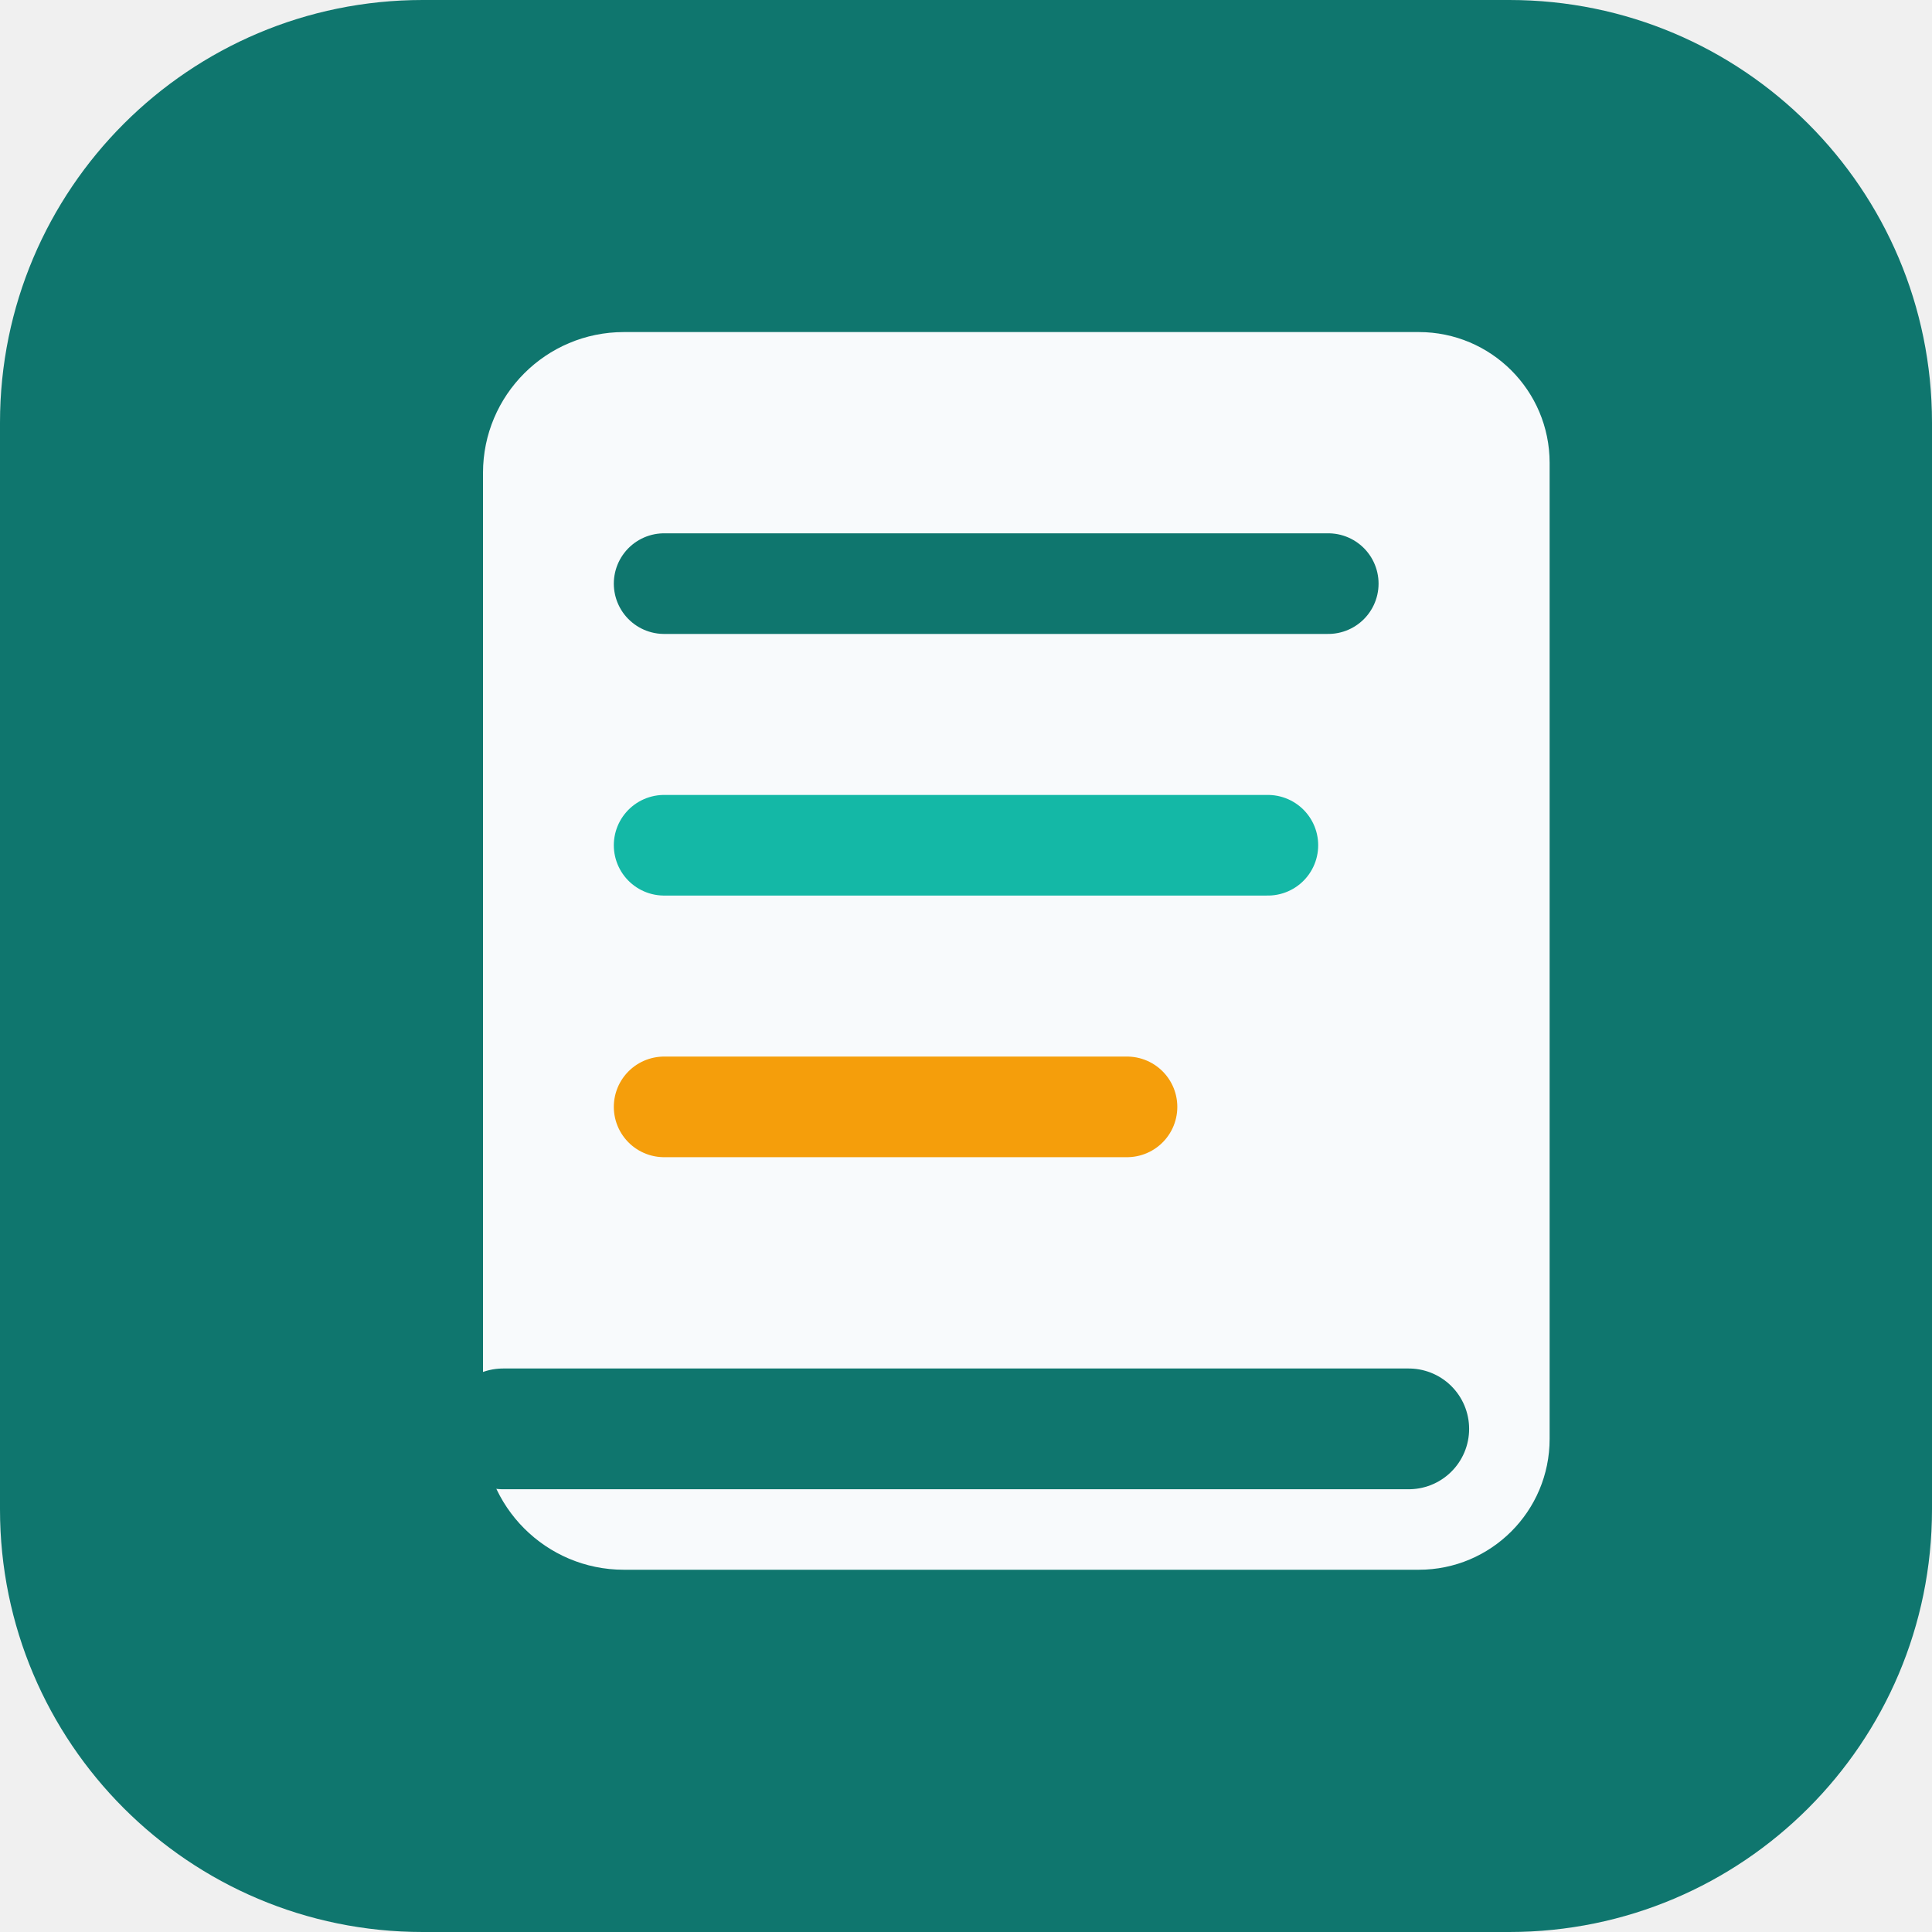
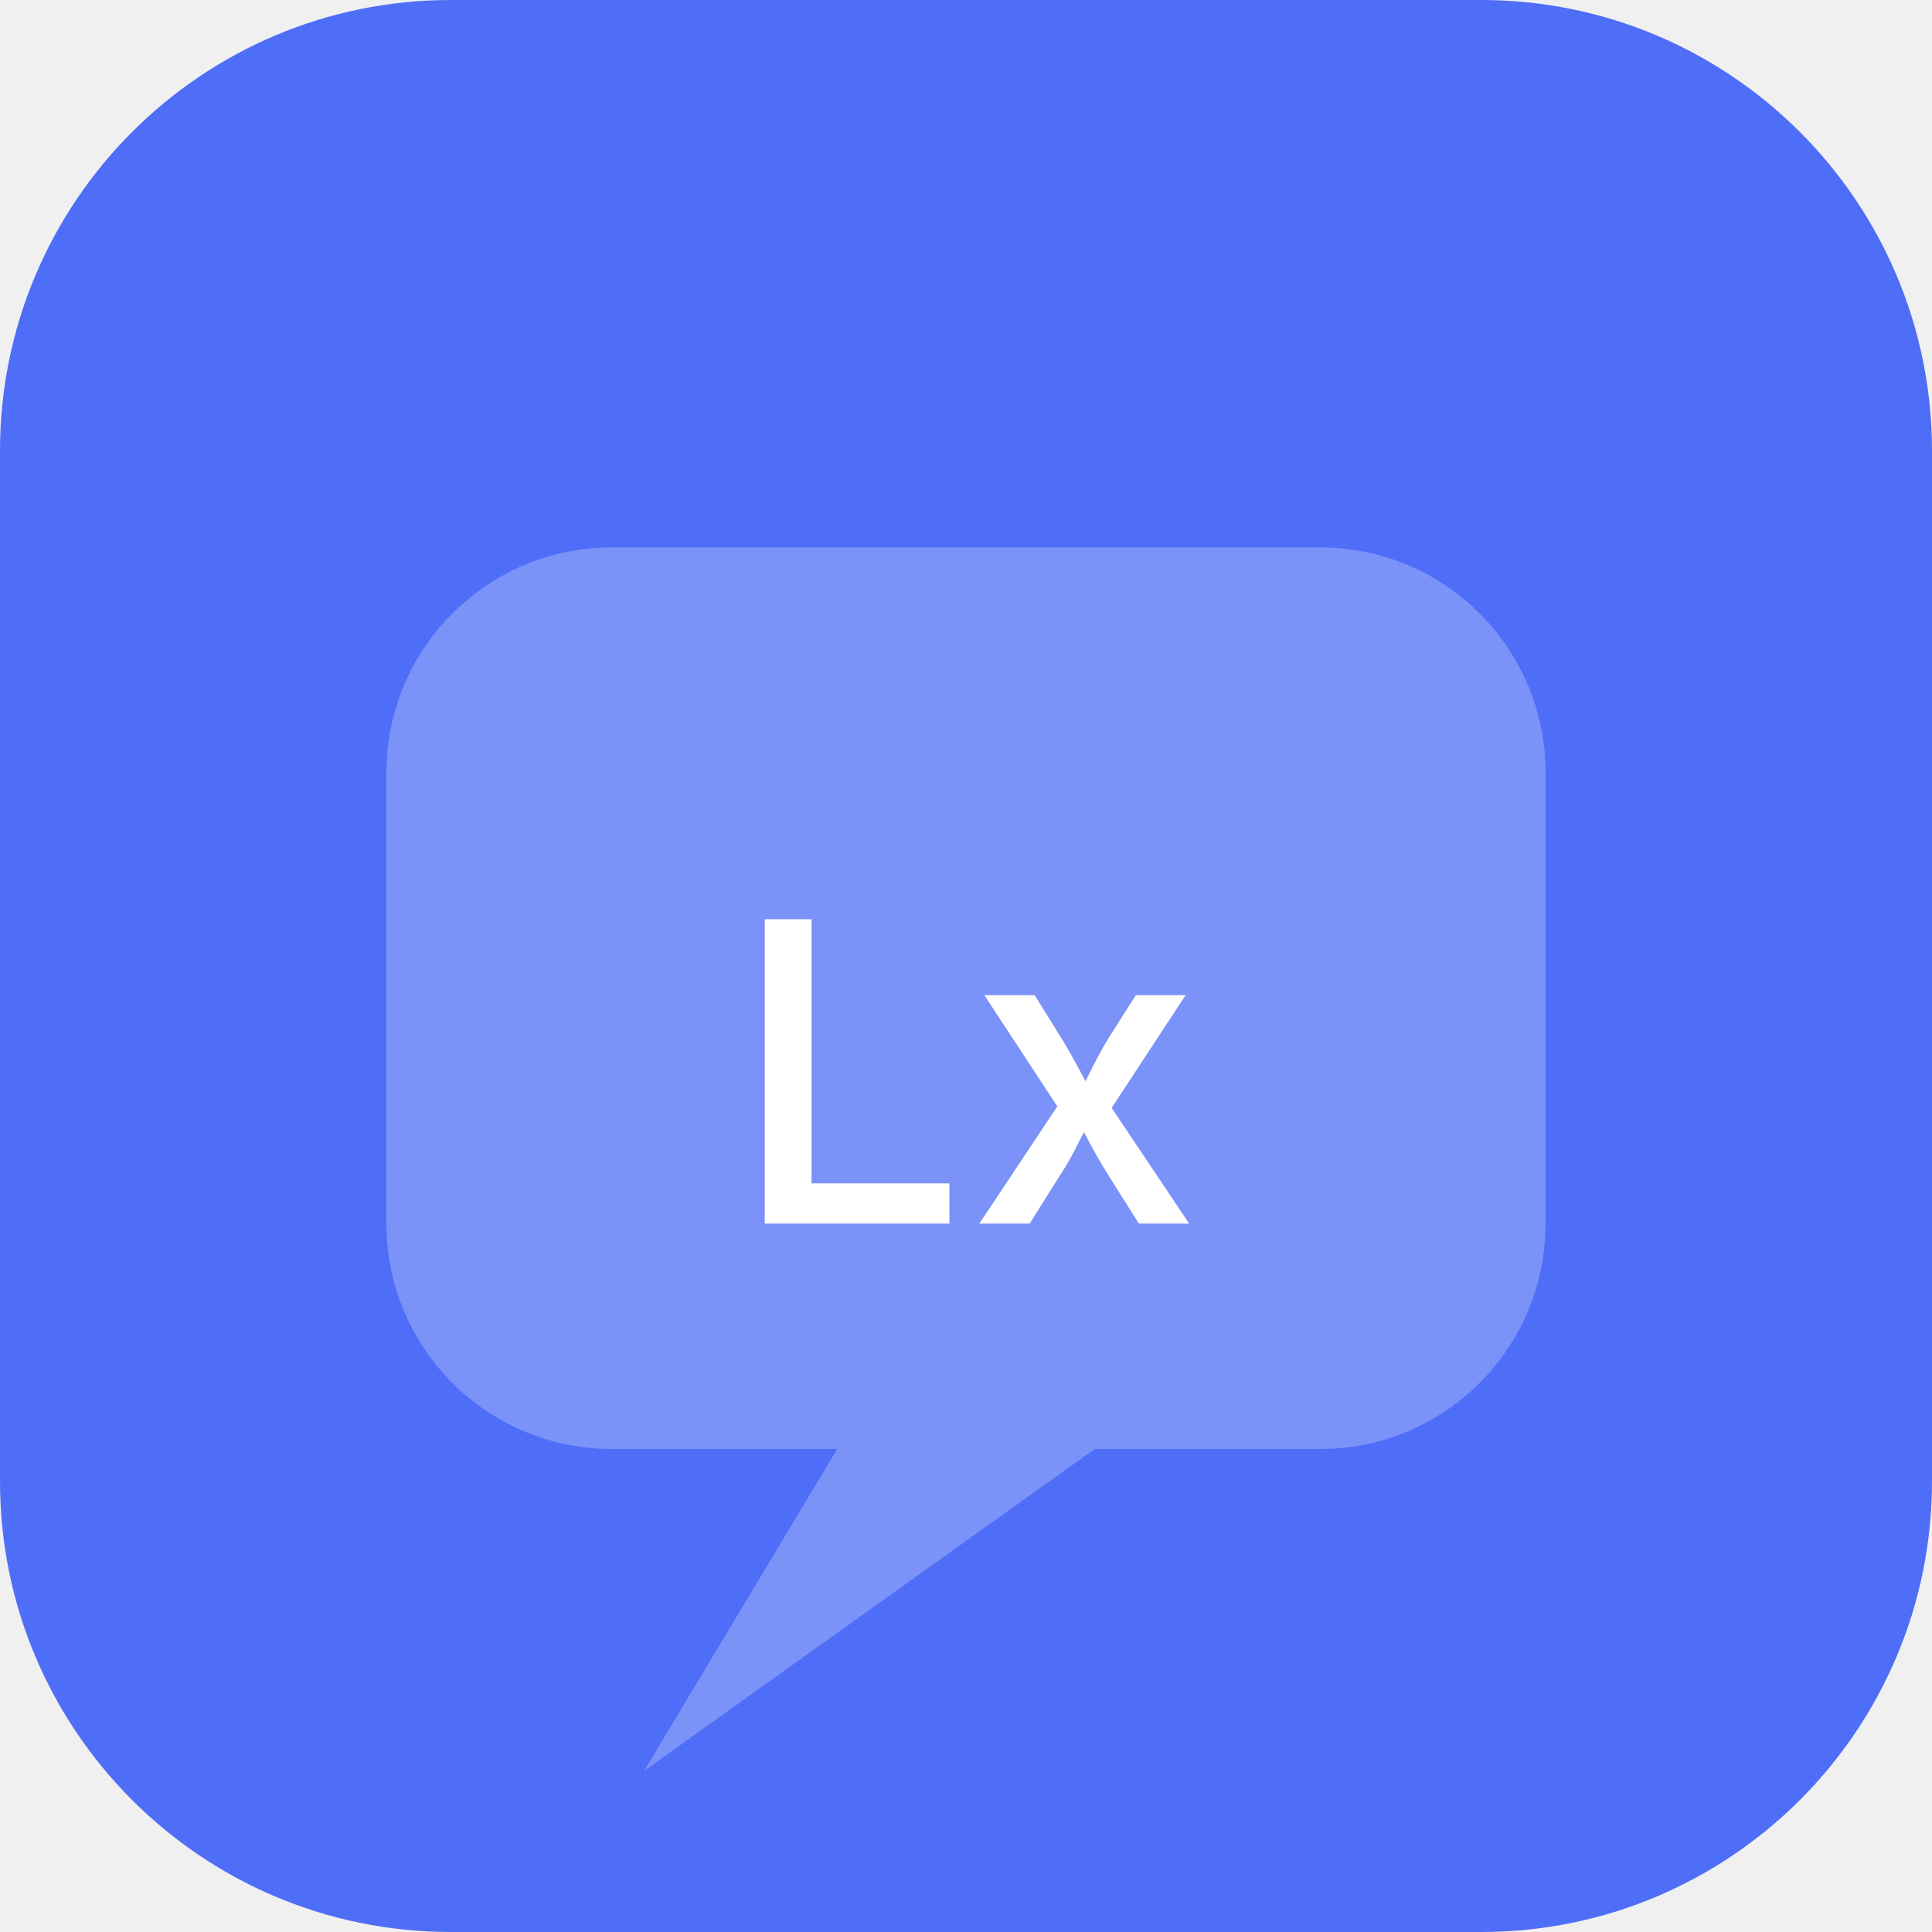
- <svg xmlns="http://www.w3.org/2000/svg" width="192" height="192" viewBox="0 0 192 192" fill="none">
-   <rect width="192" height="192" rx="42" fill="#0F766E" />
-   <path d="M48 47C48 39.268 54.268 33 62 33H141C148.18 33 154 38.82 154 46V143C154 150.18 148.18 156 141 156H62C54.268 156 48 149.732 48 142V47Z" fill="#F8FAFC" />
-   <path d="M66 58H132" stroke="#0F766E" stroke-width="10" stroke-linecap="round" />
-   <path d="M66 84H126" stroke="#14B8A6" stroke-width="10" stroke-linecap="round" />
-   <path d="M66 110H112" stroke="#F59E0B" stroke-width="10" stroke-linecap="round" />
-   <path d="M50 142H140" stroke="#0F766E" stroke-width="12" stroke-linecap="round" />
+ <svg xmlns="http://www.w3.org/2000/svg" width="512" height="512" viewBox="0 0 60 60" fill="none">
+   <rect width="60" height="60" rx="14" fill="#4F6EF7" />
+   <g transform="translate(30, 35)">
+     <rect x="-18" y="-18" width="36" height="28" rx="7" fill="rgba(255,255,255,0.25)" />
+     <path d="M-4 10 L-10 20 L4 10" fill="rgba(255,255,255,0.25)" />
+     <text x="0" y="3" font-family="system-ui, -apple-system, sans-serif" font-size="13" font-weight="500" fill="white" text-anchor="middle">Lx</text>
+   </g>
</svg>
